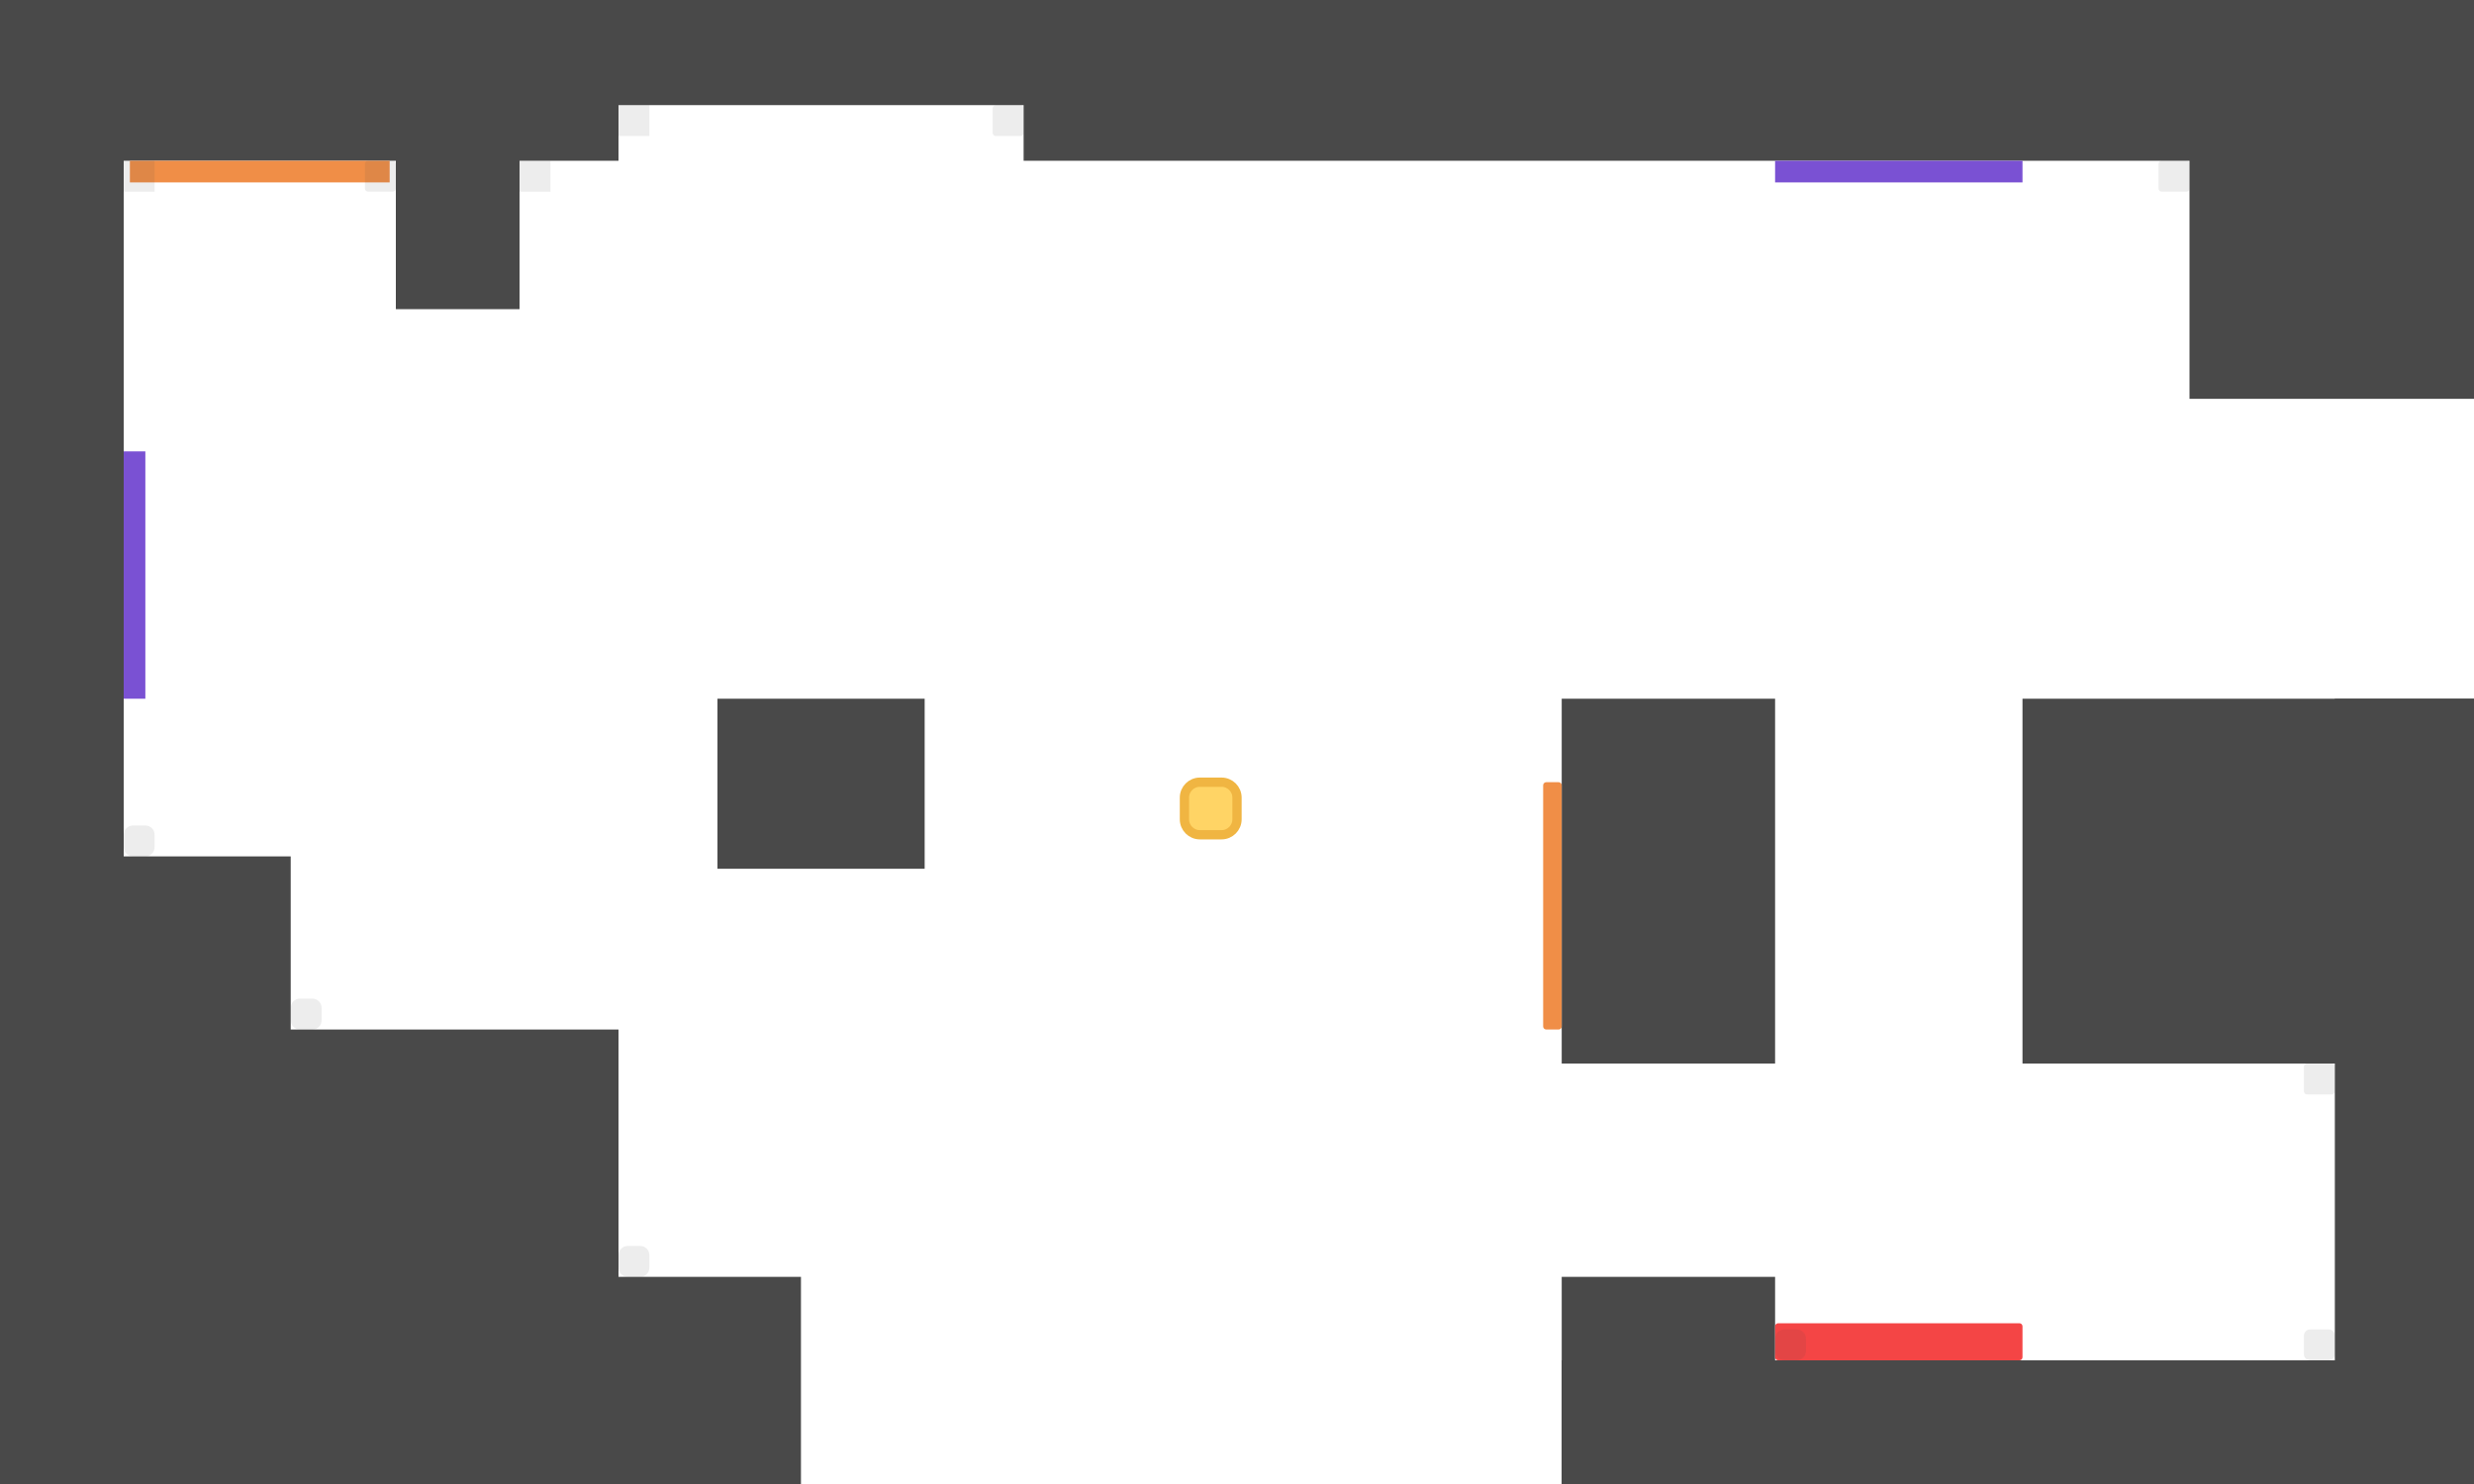
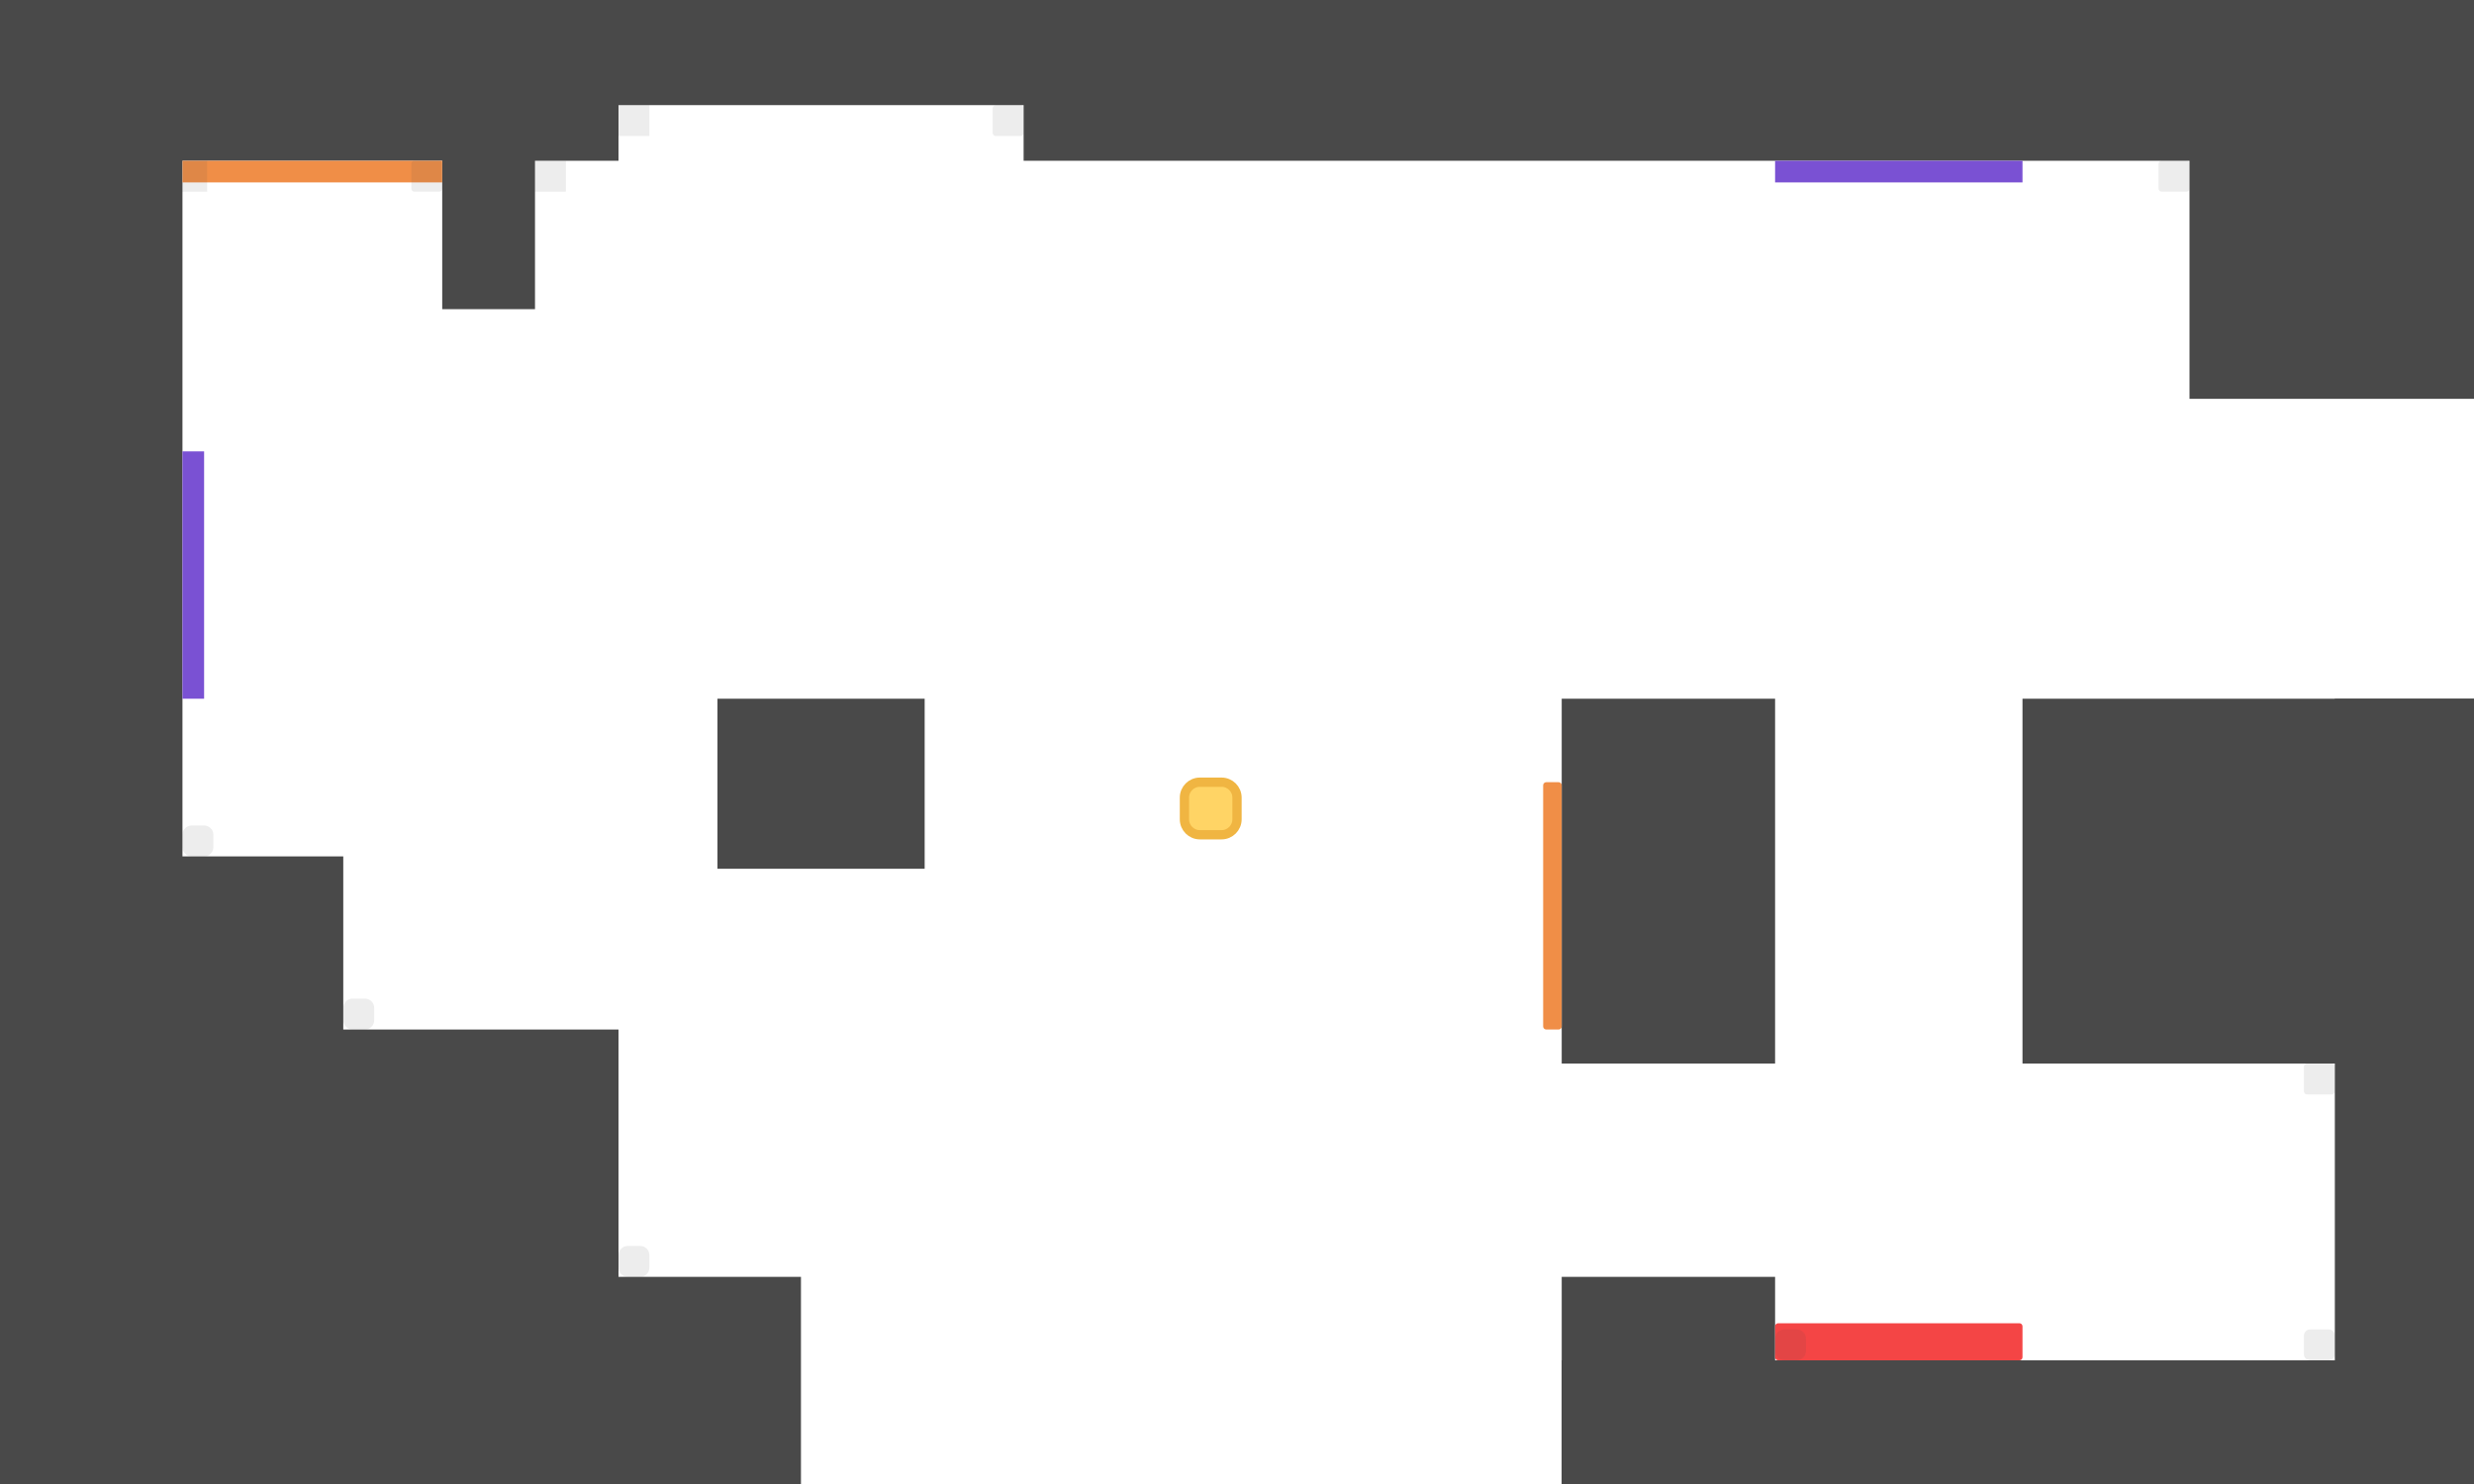
<svg xmlns="http://www.w3.org/2000/svg" width="800" height="480" viewBox="0 0 800 480" fill="none">
  <rect x="505" y="440" width="437" height="176" fill="#494949" />
-   <rect x="-122" y="277" width="216" height="319" fill="#494949" />
-   <rect x="128" y="-74" width="40" height="174" fill="#494949" />
+   <rect x="-122" y="277" width="233" height="319" fill="#494949" />
+   <rect x="143" y="19" width="30" height="81" fill="#494949" />
  <rect x="232" y="226" width="67" height="55" fill="#494949" />
  <rect x="505" y="226" width="69" height="118" fill="#494949" />
  <rect x="505" y="413" width="69" height="163" fill="#494949" />
  <rect x="654" y="226" width="325" height="118" fill="#494949" />
  <rect x="708" y="-115" width="210" height="244" fill="#494949" />
  <rect x="755" y="226" width="244" height="339" fill="#494949" />
-   <rect x="-172" y="-98" width="212" height="473" fill="#494949" />
+   <rect x="-172" y="-98" width="231" height="473" fill="#494949" />
  <rect x="-68" y="-85" width="268" height="137" fill="#494949" />
  <rect x="98" y="-110" width="335" height="144" fill="#494949" />
  <rect x="331" y="-121" width="587" height="173" fill="#494949" />
  <rect x="-39" y="413" width="298" height="203" fill="#494949" />
  <rect x="-39" y="333" width="239" height="243" fill="#494949" />
  <rect x="499" y="253" width="6" height="80" rx="1" fill="#F08E47" />
-   <rect x="40" y="146" width="7" height="80" fill="#7A51D3" />
+   <rect x="59" y="146" width="7" height="80" fill="#7A51D3" />
  <rect x="574" y="52" width="80" height="7" fill="#7A51D3" />
-   <rect x="42" y="52" width="84" height="7" fill="#F08E47" />
+   <rect x="59" y="52" width="84" height="7" fill="#F08E47" />
  <rect x="574" y="428" width="80" height="12" rx="1" fill="#F44545" />
  <rect x="383" y="253" width="17" height="17" rx="5" fill="#FFD465" stroke="#F0B542" stroke-width="3" />
  <rect opacity="0.1" x="200" y="34" width="10" height="10" fill="#494949" />
-   <rect opacity="0.1" x="168" y="52" width="10" height="10" fill="#494949" />
+   <rect opacity="0.1" x="173" y="52" width="10" height="10" fill="#494949" />
  <rect opacity="0.1" x="321" y="34" width="10" height="10" rx="1" fill="#494949" />
-   <rect opacity="0.1" x="118" y="52" width="10" height="10" rx="1" fill="#494949" />
-   <rect opacity="0.1" x="40" y="52" width="10" height="10" fill="#494949" />
-   <rect opacity="0.1" x="40" y="267" width="10" height="10" rx="3" fill="#494949" />
-   <rect opacity="0.1" x="94" y="323" width="10" height="10" rx="3" fill="#494949" />
+   <rect opacity="0.1" x="133" y="52" width="10" height="10" rx="1" fill="#494949" />
+   <rect opacity="0.1" x="57" y="52" width="10" height="10" fill="#494949" />
+   <rect opacity="0.1" x="59" y="267" width="10" height="10" rx="3" fill="#494949" />
+   <rect opacity="0.1" x="111" y="323" width="10" height="10" rx="3" fill="#494949" />
  <rect opacity="0.1" x="200" y="403" width="10" height="10" rx="3" fill="#494949" />
  <rect opacity="0.1" x="574" y="430" width="10" height="10" rx="3" fill="#494949" />
  <rect opacity="0.1" x="745" y="430" width="10" height="10" rx="2" fill="#494949" />
  <rect opacity="0.1" x="745" y="344" width="10" height="10" rx="1" fill="#494949" />
  <rect opacity="0.1" x="698" y="52" width="10" height="10" rx="1" fill="#494949" />
</svg>
